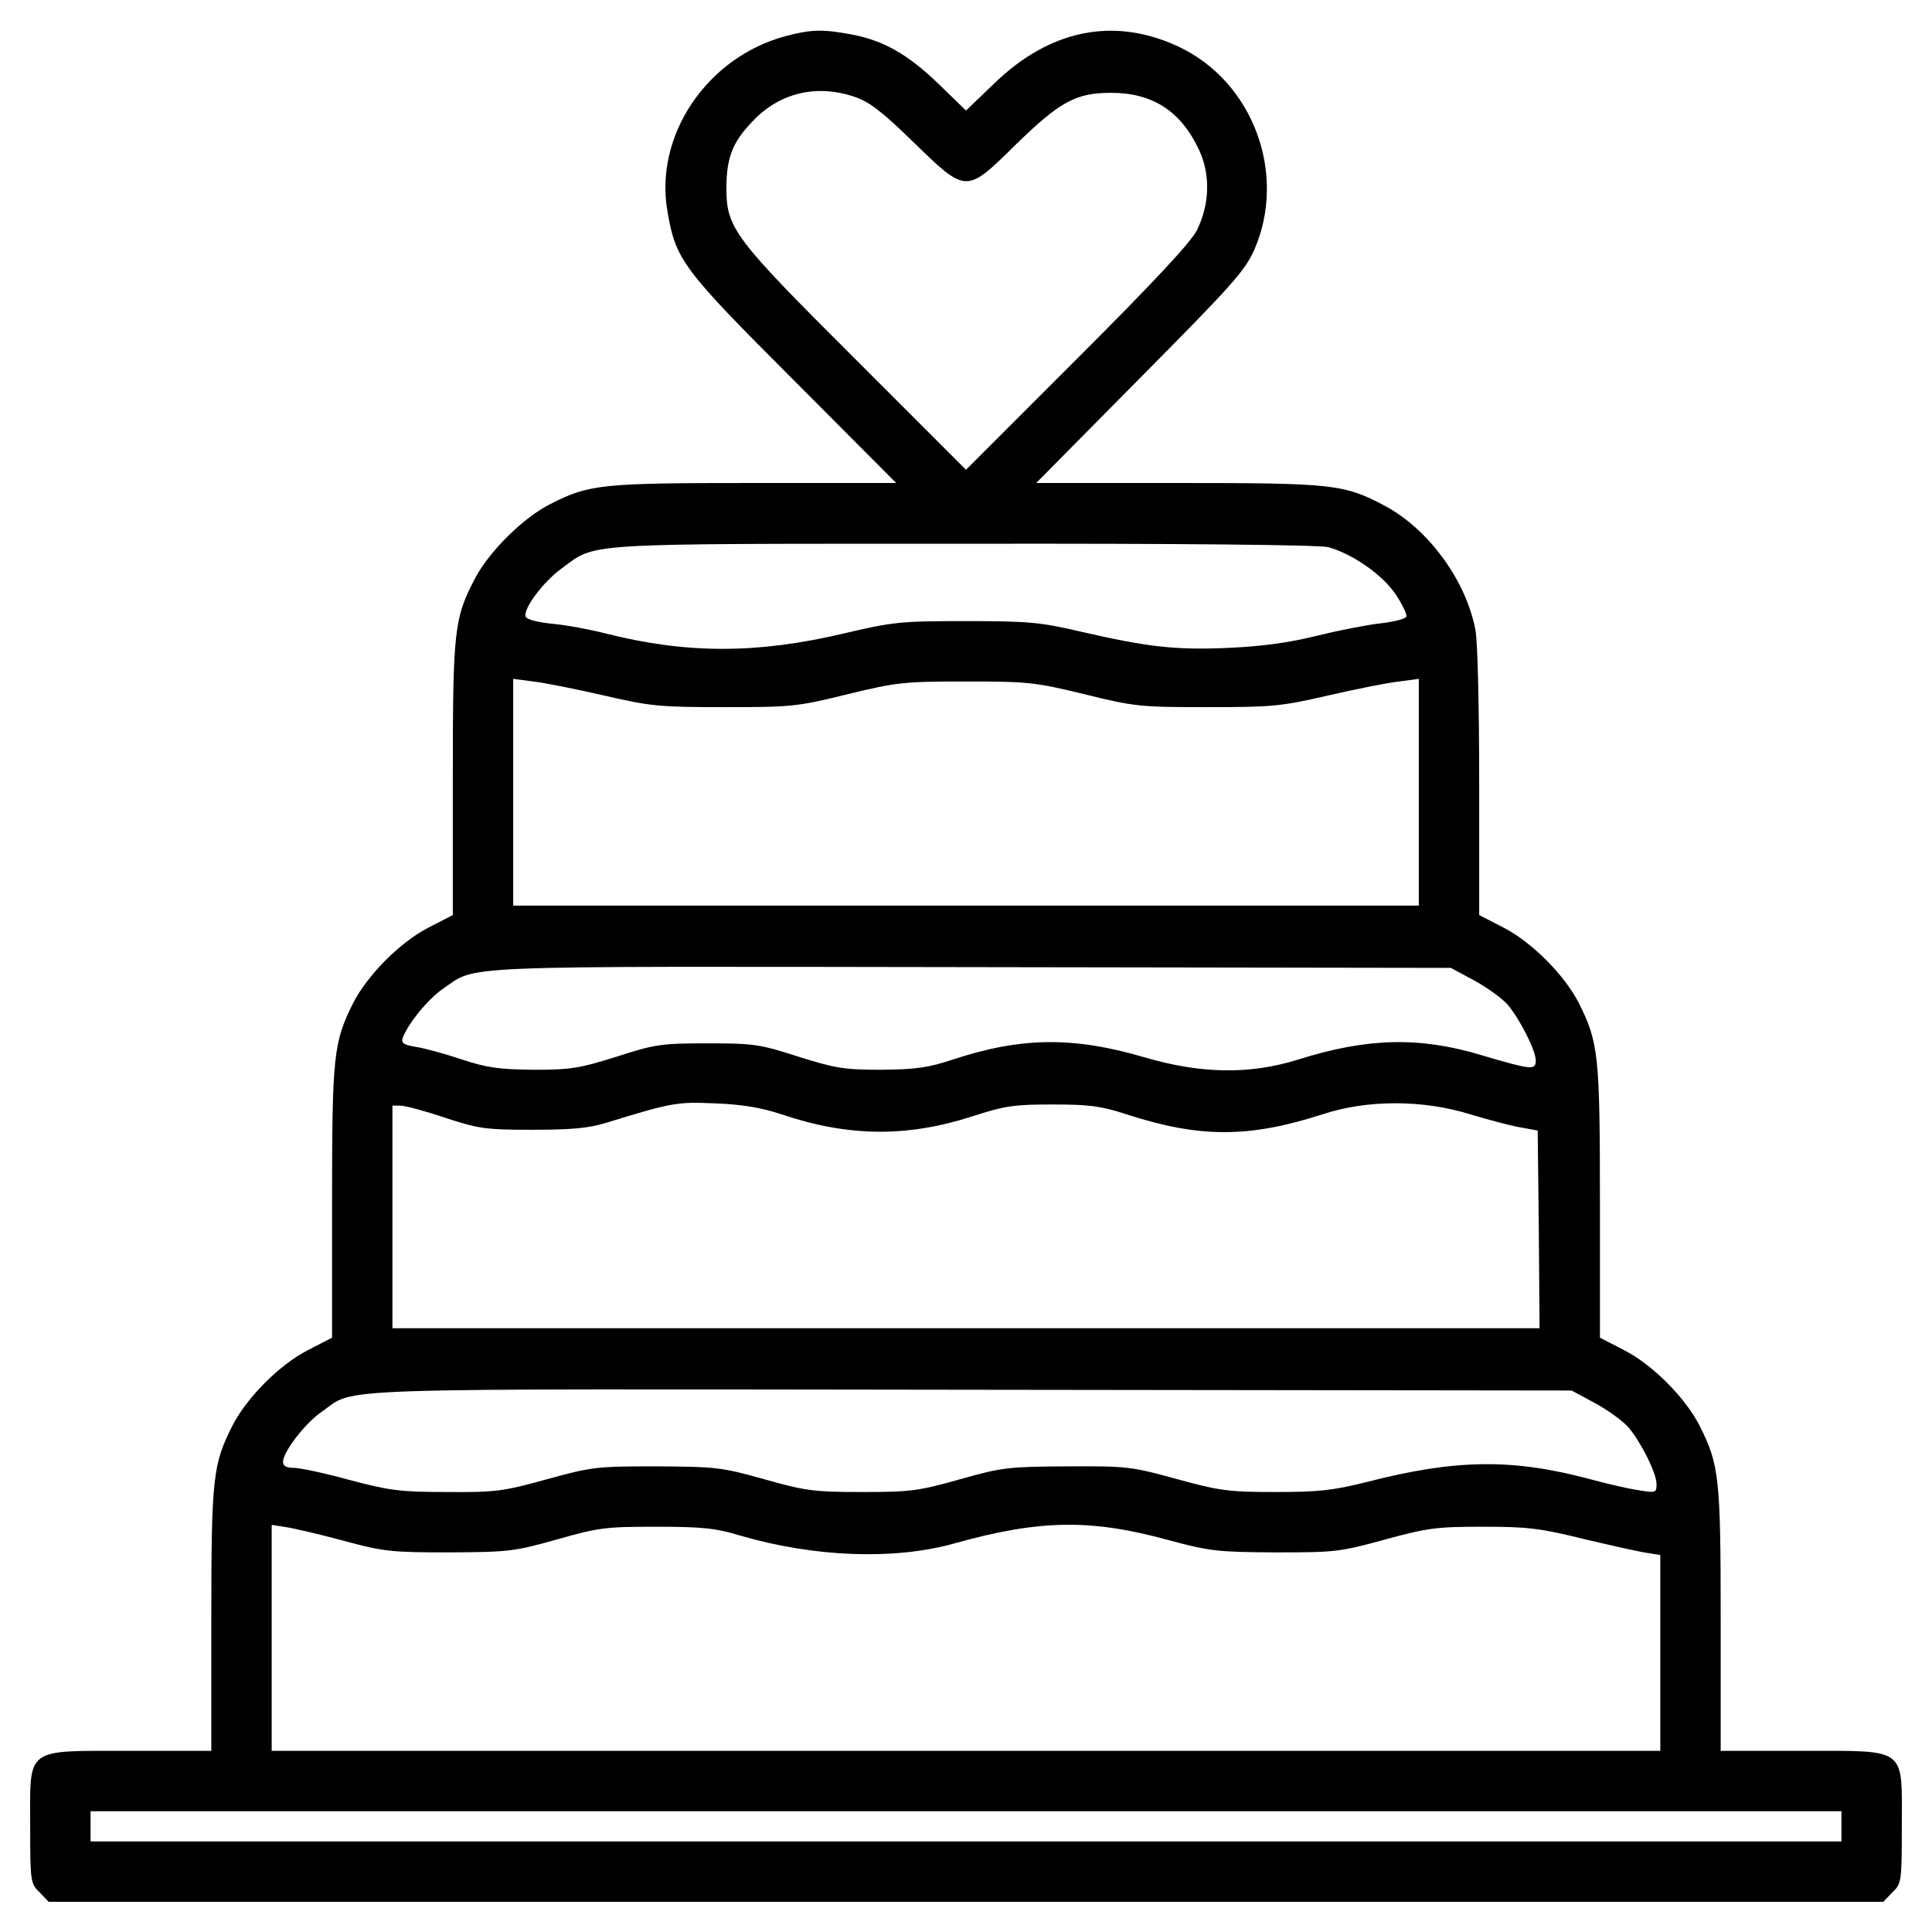
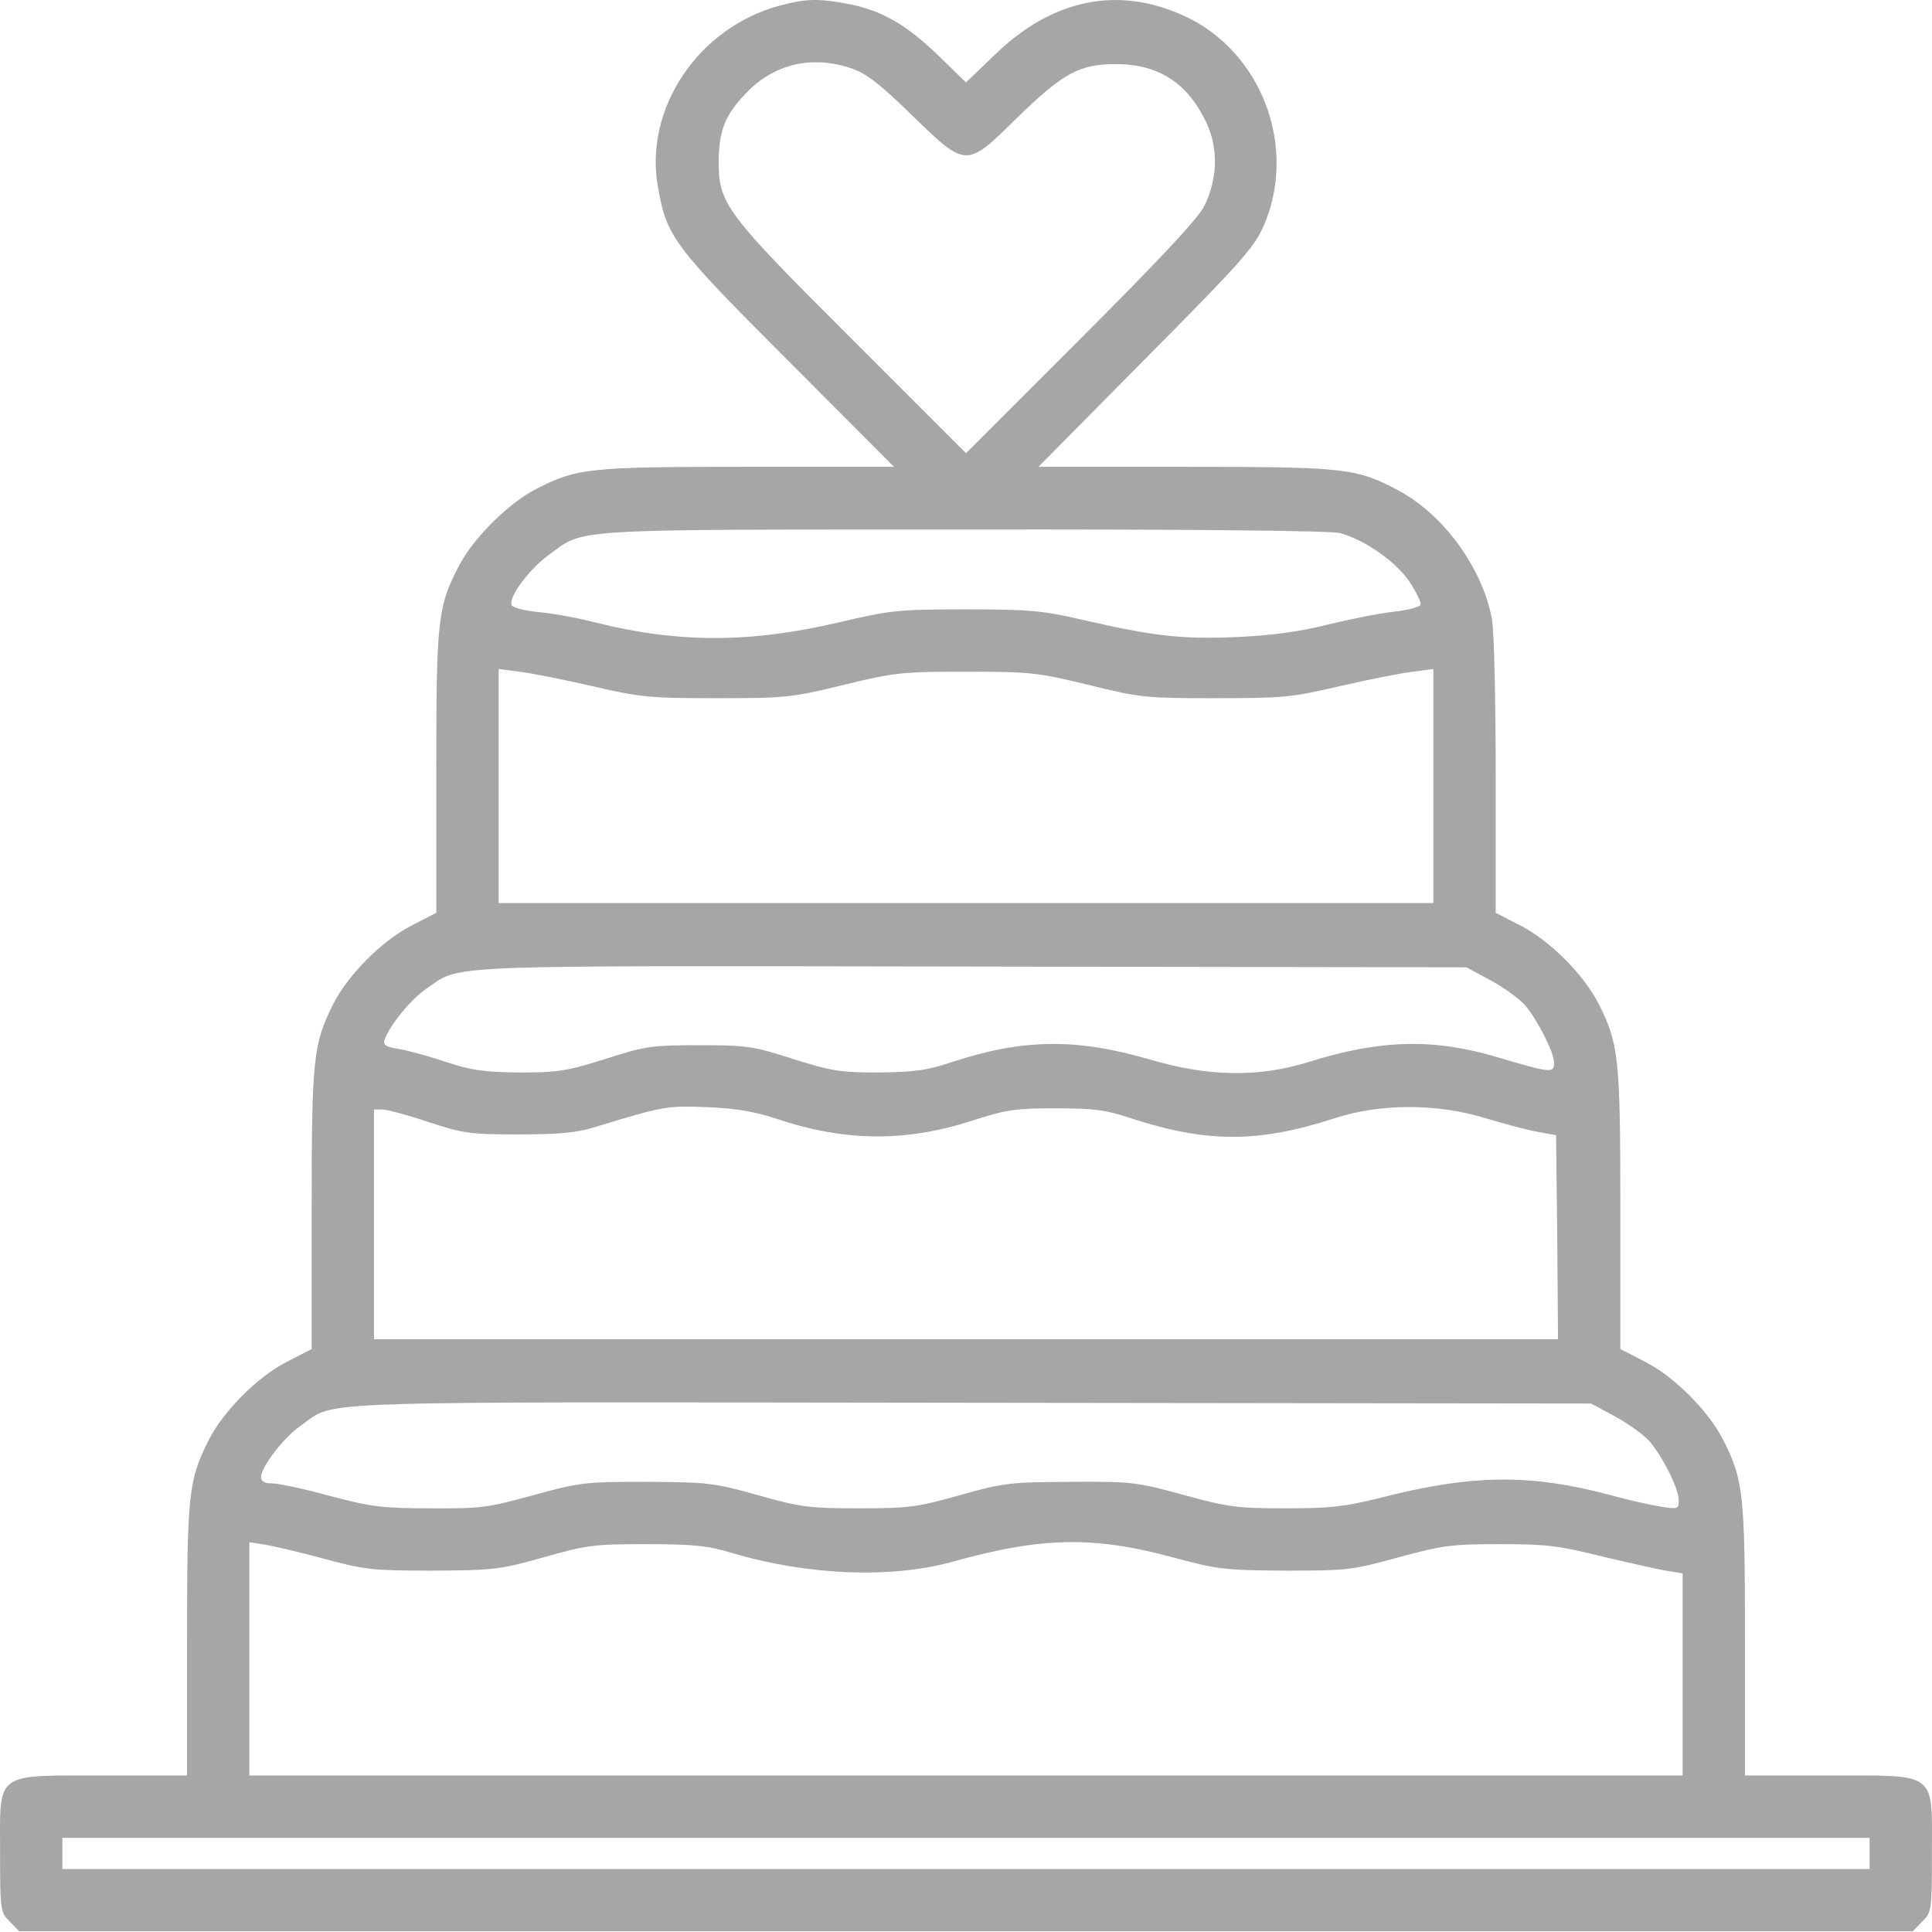
- <svg xmlns="http://www.w3.org/2000/svg" version="1.0" width="512pt" height="512pt" viewBox="0 0 512 512" preserveAspectRatio="xMidYMid meet">
-   <g transform="translate(0,512) scale(0.1,-0.1)" fill="#000000" stroke="none">
-     <path d="M2081 5024 c-208 -56 -348 -264 -312 -465 22 -128 39 -151 334 -446 l272 -273 -376 0 c-406 0 -437 -3 -541 -56 -71 -36 -159 -123 -197 -193 -58 -109 -61 -139 -61 -536 l0 -360 -64 -33 c-76 -39 -162 -126 -200 -200 -52 -104 -56 -137 -56 -527 l0 -360 -64 -33 c-76 -39 -162 -126 -200 -200 -52 -103 -56 -138 -56 -514 l0 -348 -215 0 c-282 0 -265 12 -265 -200 0 -147 1 -152 25 -175 l24 -25 2431 0 2431 0 24 25 c24 23 25 28 25 175 0 212 17 200 -265 200 l-215 0 0 348 c0 376 -4 411 -56 514 -38 74 -124 161 -200 200 l-64 33 0 360 c0 390 -4 423 -56 527 -38 74 -124 161 -200 200 l-64 33 0 351 c0 197 -4 375 -10 405 -25 131 -124 266 -239 328 -109 58 -137 61 -550 61 l-375 0 275 278 c244 246 278 284 303 340 88 202 -4 447 -202 539 -170 79 -340 45 -488 -99 l-74 -71 -72 70 c-83 80 -147 116 -233 132 -75 14 -107 13 -174 -5z m185 -161 c38 -13 72 -39 155 -120 140 -136 139 -136 268 -9 121 118 162 140 256 140 110 0 185 -49 233 -152 30 -65 28 -143 -6 -212 -15 -31 -113 -136 -317 -340 l-295 -295 -289 289 c-330 329 -346 351 -346 461 1 78 16 118 69 173 71 76 170 100 272 65z m1254 -1193 c65 -18 143 -73 178 -124 18 -27 31 -54 29 -60 -2 -6 -33 -14 -69 -18 -36 -4 -112 -19 -169 -33 -71 -18 -145 -28 -234 -32 -142 -6 -212 2 -395 44 -103 24 -135 27 -300 27 -174 0 -193 -2 -325 -33 -229 -54 -415 -54 -629 0 -43 11 -107 23 -143 26 -38 4 -67 11 -70 19 -7 20 46 92 96 128 93 68 37 65 1066 65 576 1 943 -3 965 -9z m-1920 -393 c125 -29 149 -31 320 -31 176 0 192 1 325 34 132 32 150 34 315 34 165 0 183 -2 315 -34 133 -33 149 -34 325 -34 171 0 195 2 320 31 74 17 159 34 188 37 l52 7 0 -301 0 -300 -1200 0 -1200 0 0 300 0 301 53 -7 c28 -3 113 -20 187 -37z m2308 -756 c35 -19 74 -48 88 -64 33 -40 74 -121 74 -148 0 -26 -13 -24 -145 15 -163 49 -301 46 -485 -12 -128 -40 -257 -38 -407 6 -187 55 -325 54 -505 -5 -69 -23 -101 -27 -193 -28 -99 0 -121 4 -220 35 -102 33 -119 35 -240 35 -121 0 -138 -2 -240 -35 -99 -31 -121 -35 -220 -35 -92 1 -124 5 -193 28 -45 15 -100 30 -122 33 -30 5 -37 10 -33 23 14 38 67 103 106 130 94 64 4 60 1402 58 l1270 -2 63 -34z m-1837 -354 c177 -60 333 -61 504 -6 89 29 113 32 215 32 97 0 128 -4 195 -26 194 -63 325 -63 520 0 118 39 266 39 391 0 50 -15 110 -31 135 -35 l44 -8 3 -262 2 -262 -1520 0 -1520 0 0 295 0 295 21 0 c12 0 65 -14 118 -32 89 -29 106 -32 231 -32 103 0 149 4 195 18 179 55 188 56 290 52 73 -3 121 -11 176 -29z m2157 -766 c35 -19 74 -48 88 -64 34 -41 74 -121 74 -150 0 -23 -2 -24 -49 -16 -27 4 -83 17 -123 28 -208 56 -358 55 -598 -7 -89 -22 -126 -26 -240 -26 -122 0 -147 3 -260 34 -120 33 -132 35 -290 34 -156 -1 -172 -2 -285 -34 -110 -31 -131 -34 -260 -34 -129 0 -150 3 -260 34 -114 32 -129 33 -285 34 -158 0 -170 -1 -290 -34 -116 -32 -135 -35 -265 -34 -125 0 -153 4 -259 32 -65 18 -131 32 -147 32 -20 0 -29 5 -29 16 0 26 58 102 103 133 94 65 -29 60 1722 58 l1590 -2 63 -34z m-3318 -364 c107 -29 127 -31 280 -31 157 1 171 2 285 34 112 32 130 34 265 34 120 0 158 -4 220 -23 198 -58 410 -66 570 -21 225 63 361 65 565 9 112 -30 130 -32 285 -33 158 0 170 1 290 34 114 31 137 34 260 34 118 0 152 -4 265 -32 72 -17 147 -34 168 -37 l37 -6 0 -259 0 -260 -1840 0 -1840 0 0 299 0 300 38 -6 c20 -3 89 -19 152 -36z m3970 -757 l0 -40 -2320 0 -2320 0 0 40 0 40 2320 0 2320 0 0 -40z" />
-   </g>
+ <svg xmlns="http://www.w3.org/2000/svg" id="_Слой_1" data-name="Слой 1" viewBox="0 0 496.04 495.86">
+   <path d="M200.12,1.46c-20.8,5.6-34.8,26.4-31.2,46.5,2.2,12.8,3.9,15.1,33.4,44.6l27.2,27.3h-37.6c-40.6,0-43.7.3-54.1,5.6-7.1,3.6-15.9,12.3-19.7,19.3-5.8,10.9-6.1,13.9-6.1,53.6v36l-6.4,3.3c-7.6,3.9-16.2,12.6-20,20-5.2,10.4-5.6,13.7-5.6,52.7v36l-6.4,3.3c-7.6,3.9-16.2,12.6-20,20-5.2,10.3-5.6,13.8-5.6,51.4v34.8h-21.5C-1.68,455.86.02,454.66.02,475.86c0,14.7.1,15.2,2.5,17.5l2.4,2.5h486.2l2.4-2.5c2.4-2.3,2.5-2.8,2.5-17.5,0-21.2,1.7-20-26.5-20h-21.5v-34.8c0-37.6-.4-41.1-5.6-51.4-3.8-7.4-12.4-16.1-20-20l-6.4-3.3v-36c0-39-.4-42.3-5.6-52.7-3.8-7.4-12.4-16.1-20-20l-6.4-3.3v-35.1c0-19.7-.4-37.5-1-40.5-2.5-13.1-12.4-26.6-23.9-32.8-10.9-5.8-13.7-6.1-55-6.1h-37.5l27.5-27.8c24.4-24.6,27.8-28.4,30.3-34,8.8-20.2-.4-44.7-20.2-53.9-17-7.9-34-4.5-48.8,9.9l-7.4,7.1-7.2-7c-8.3-8-14.7-11.6-23.3-13.2-7.5-1.4-10.7-1.3-17.4.5ZM218.62,17.56c3.8,1.3,7.2,3.9,15.5,12,14,13.6,13.9,13.6,26.8.9,12.1-11.8,16.2-14,25.6-14,11,0,18.5,4.9,23.3,15.2,3,6.5,2.8,14.3-.6,21.2-1.5,3.1-11.3,13.6-31.7,34l-29.5,29.5-28.9-28.9c-33-32.9-34.6-35.1-34.6-46.1.1-7.8,1.6-11.8,6.9-17.3,7.1-7.6,17-10,27.2-6.5ZM344.02,136.86c6.5,1.8,14.3,7.3,17.8,12.4,1.8,2.7,3.1,5.4,2.9,6s-3.3,1.4-6.9,1.8-11.2,1.9-16.9,3.3c-7.1,1.8-14.5,2.8-23.4,3.2-14.2.6-21.2-.2-39.5-4.4-10.3-2.4-13.5-2.7-30-2.7-17.4,0-19.3.2-32.5,3.3-22.9,5.4-41.5,5.4-62.9,0-4.3-1.1-10.7-2.3-14.3-2.6-3.8-.4-6.7-1.1-7-1.9-.7-2,4.6-9.2,9.6-12.8,9.3-6.8,3.7-6.5,106.6-6.5,57.6-.1,94.3.3,96.5.9ZM152.02,176.16c12.5,2.9,14.9,3.1,32,3.1s19.2-.1,32.5-3.4c13.2-3.2,15-3.4,31.5-3.4s18.3.2,31.5,3.4c13.3,3.3,14.9,3.4,32.5,3.4s19.5-.2,32-3.1c7.4-1.7,15.9-3.4,18.8-3.7l5.2-.7v60.1h-240v-60.1l5.3.7c2.8.3,11.3,2,18.7,3.7ZM382.82,251.76c3.5,1.9,7.4,4.8,8.8,6.4,3.3,4,7.4,12.1,7.4,14.8s-1.3,2.4-14.5-1.5c-16.3-4.9-30.1-4.6-48.5,1.2-12.8,4-25.7,3.8-40.7-.6-18.7-5.5-32.5-5.4-50.5.5-6.9,2.3-10.1,2.7-19.3,2.8-9.9,0-12.1-.4-22-3.5-10.2-3.3-11.9-3.5-24-3.5s-13.8.2-24,3.5c-9.9,3.1-12.1,3.5-22,3.5-9.2-.1-12.4-.5-19.3-2.8-4.5-1.5-10-3-12.2-3.3-3-.5-3.7-1-3.3-2.3,1.4-3.8,6.7-10.3,10.6-13,9.4-6.4.4-6,140.2-5.8l127,.2,6.3,3.4ZM199.12,287.16c17.7,6,33.3,6.1,50.4.6,8.9-2.9,11.3-3.2,21.5-3.2s12.8.4,19.5,2.6c19.4,6.3,32.5,6.3,52,0,11.8-3.9,26.6-3.9,39.1,0,5,1.5,11,3.1,13.5,3.5l4.4.8.3,26.2.2,26.2H96.02v-59h2.1c1.2,0,6.5,1.4,11.8,3.2,8.9,2.9,10.6,3.2,23.1,3.2,10.3,0,14.9-.4,19.5-1.8,17.9-5.5,18.8-5.6,29-5.2,7.3.3,12.1,1.1,17.6,2.9ZM414.82,363.76c3.5,1.9,7.4,4.8,8.8,6.4,3.4,4.1,7.4,12.1,7.4,15,0,2.3-.2,2.4-4.9,1.6-2.7-.4-8.3-1.7-12.3-2.8-20.8-5.6-35.8-5.5-59.8.7-8.9,2.2-12.6,2.6-24,2.6-12.2,0-14.7-.3-26-3.4-12-3.3-13.2-3.5-29-3.4-15.6.1-17.2.2-28.5,3.4-11,3.1-13.1,3.4-26,3.4s-15-.3-26-3.4c-11.4-3.2-12.9-3.3-28.5-3.4-15.8,0-17,.1-29,3.4-11.6,3.2-13.5,3.5-26.5,3.4-12.5,0-15.3-.4-25.9-3.2-6.5-1.8-13.1-3.2-14.7-3.2-2,0-2.9-.5-2.9-1.6,0-2.6,5.8-10.2,10.3-13.3,9.4-6.5-2.9-6,172.2-5.8l159,.2,6.3,3.4ZM83.02,400.16c10.7,2.9,12.7,3.1,28,3.1,15.7-.1,17.1-.2,28.5-3.4,11.2-3.2,13-3.4,26.5-3.4,12,0,15.8.4,22,2.3,19.8,5.8,41,6.6,57,2.1,22.5-6.3,36.1-6.5,56.5-.9,11.2,3,13,3.2,28.5,3.3,15.8,0,17-.1,29-3.4,11.4-3.1,13.7-3.4,26-3.4s15.2.4,26.5,3.2c7.2,1.7,14.7,3.4,16.8,3.7l3.7.6v51.9H64.02v-59.9l3.8.6c2,.3,8.9,1.9,15.2,3.6ZM480.02,475.86v4H16.02v-8h464v4Z" style="fill: #a6a6a6;" />
</svg>
